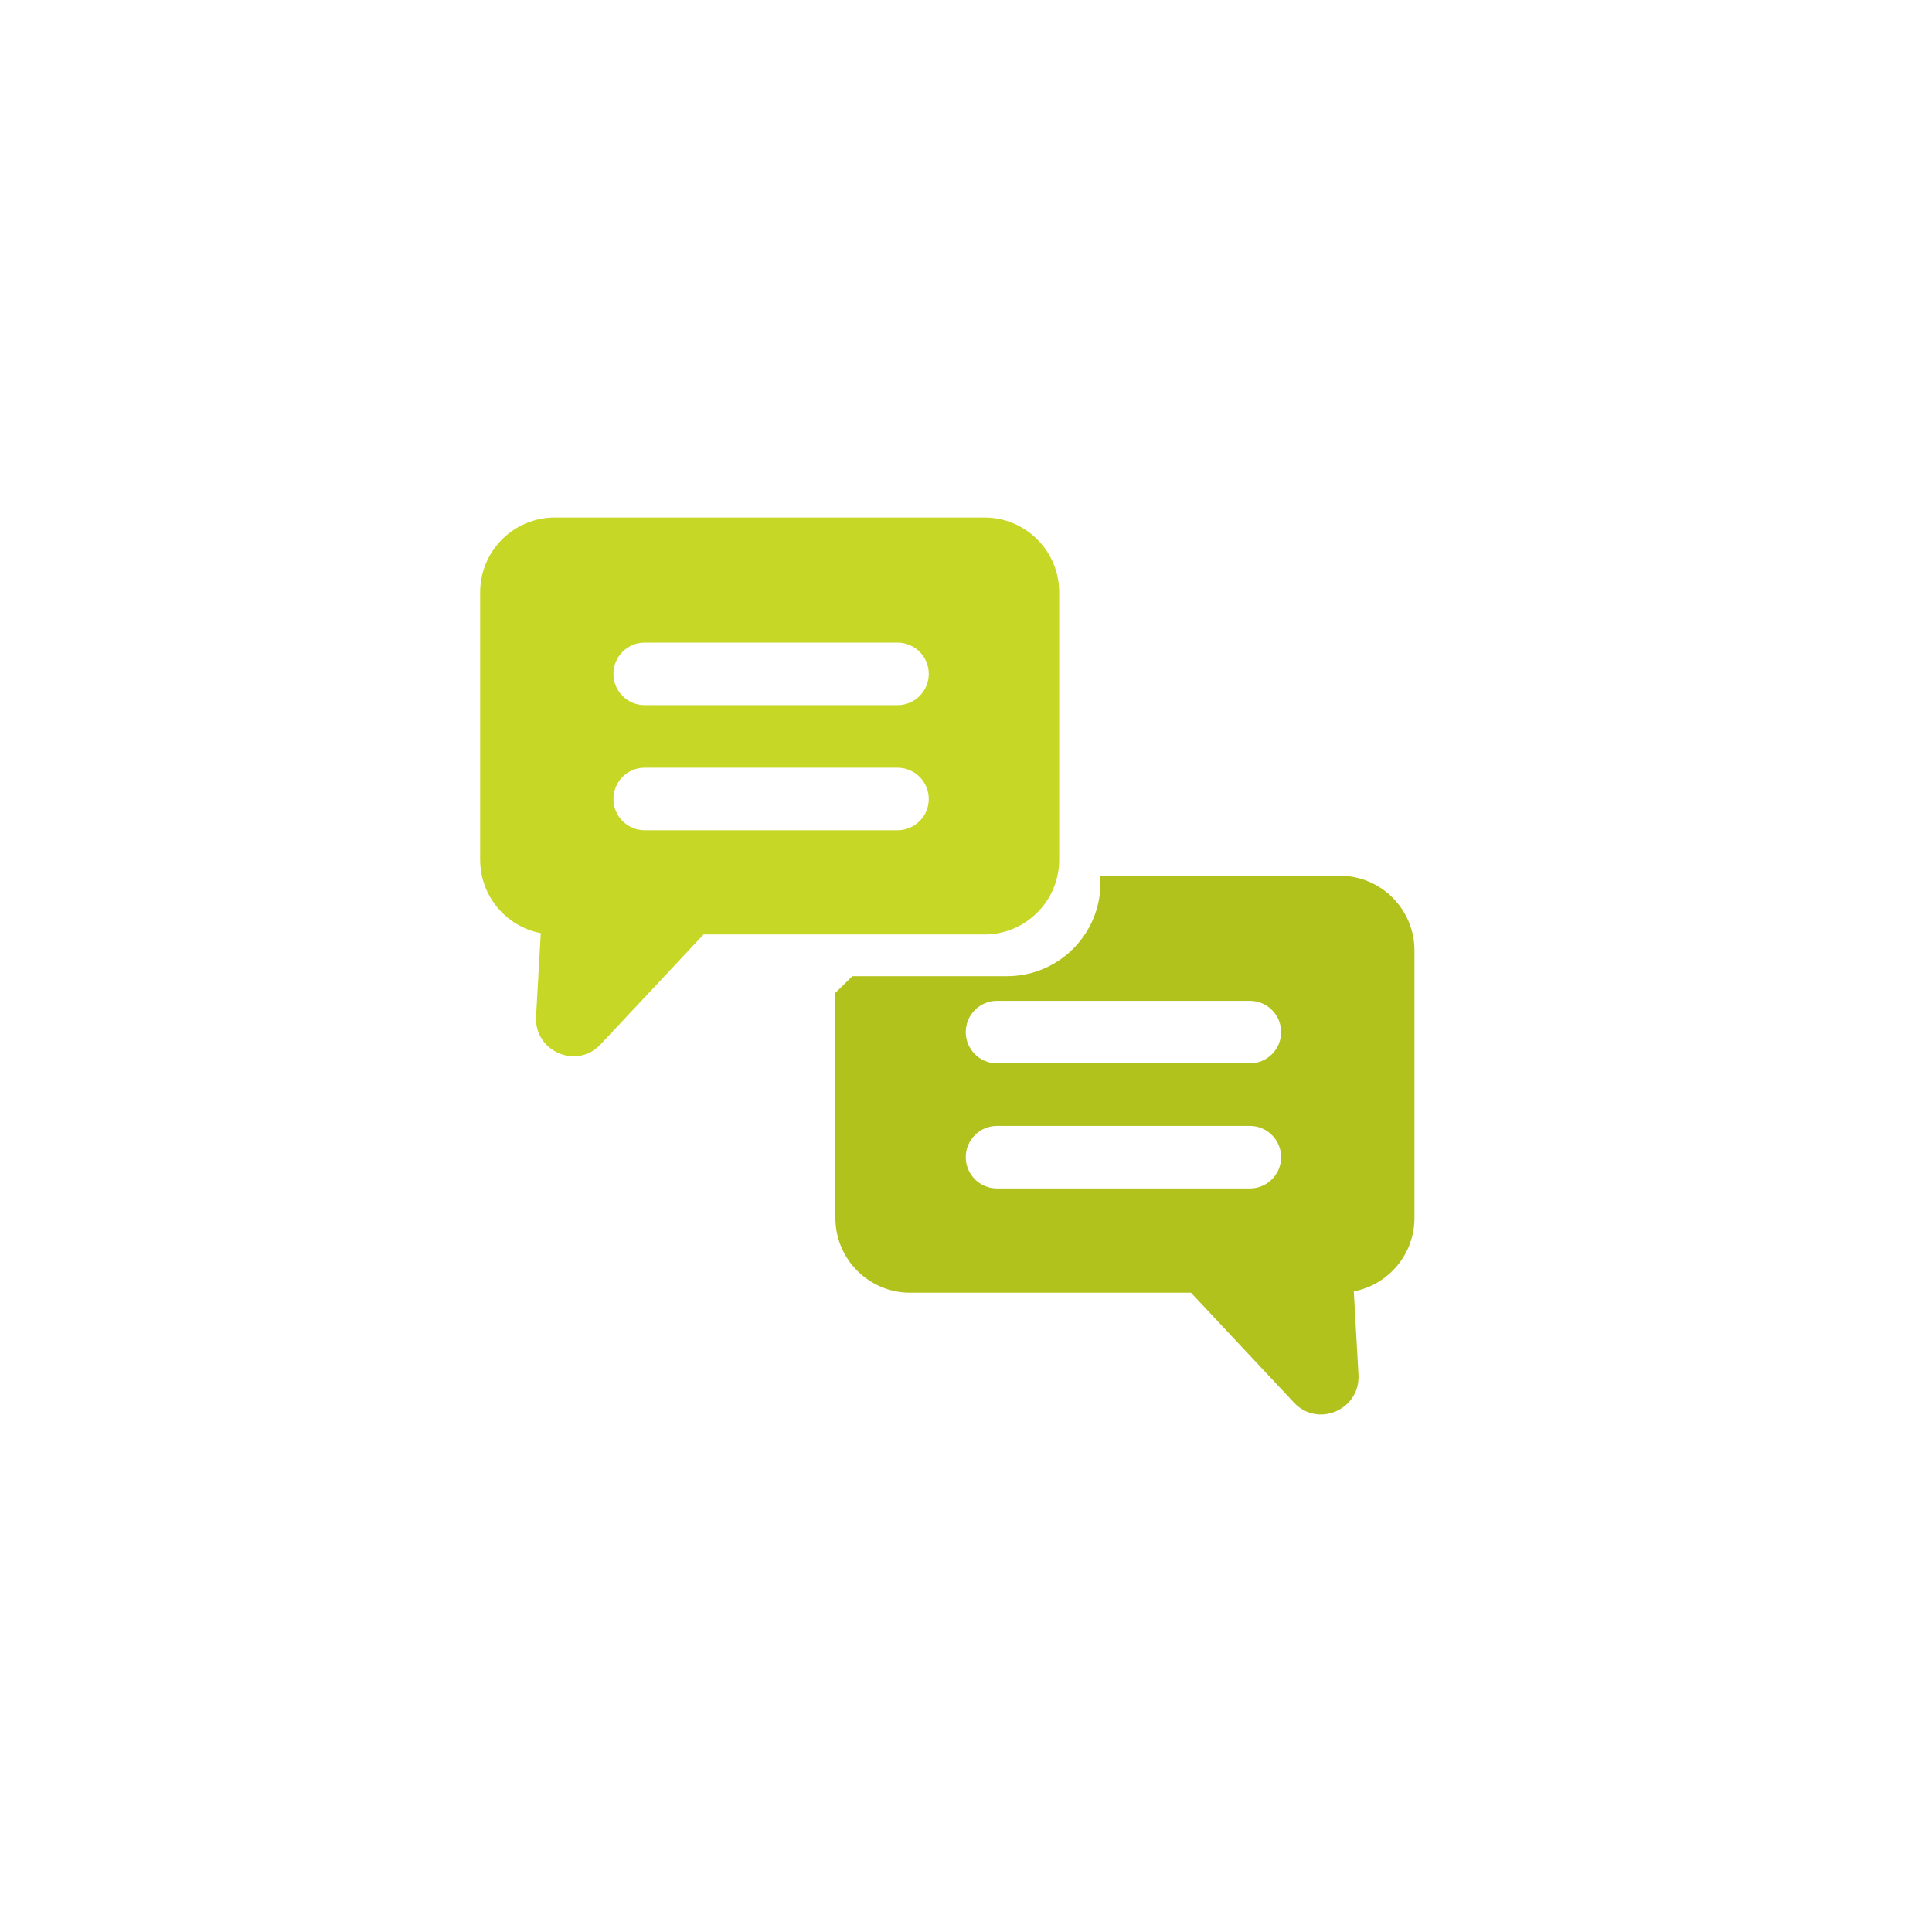
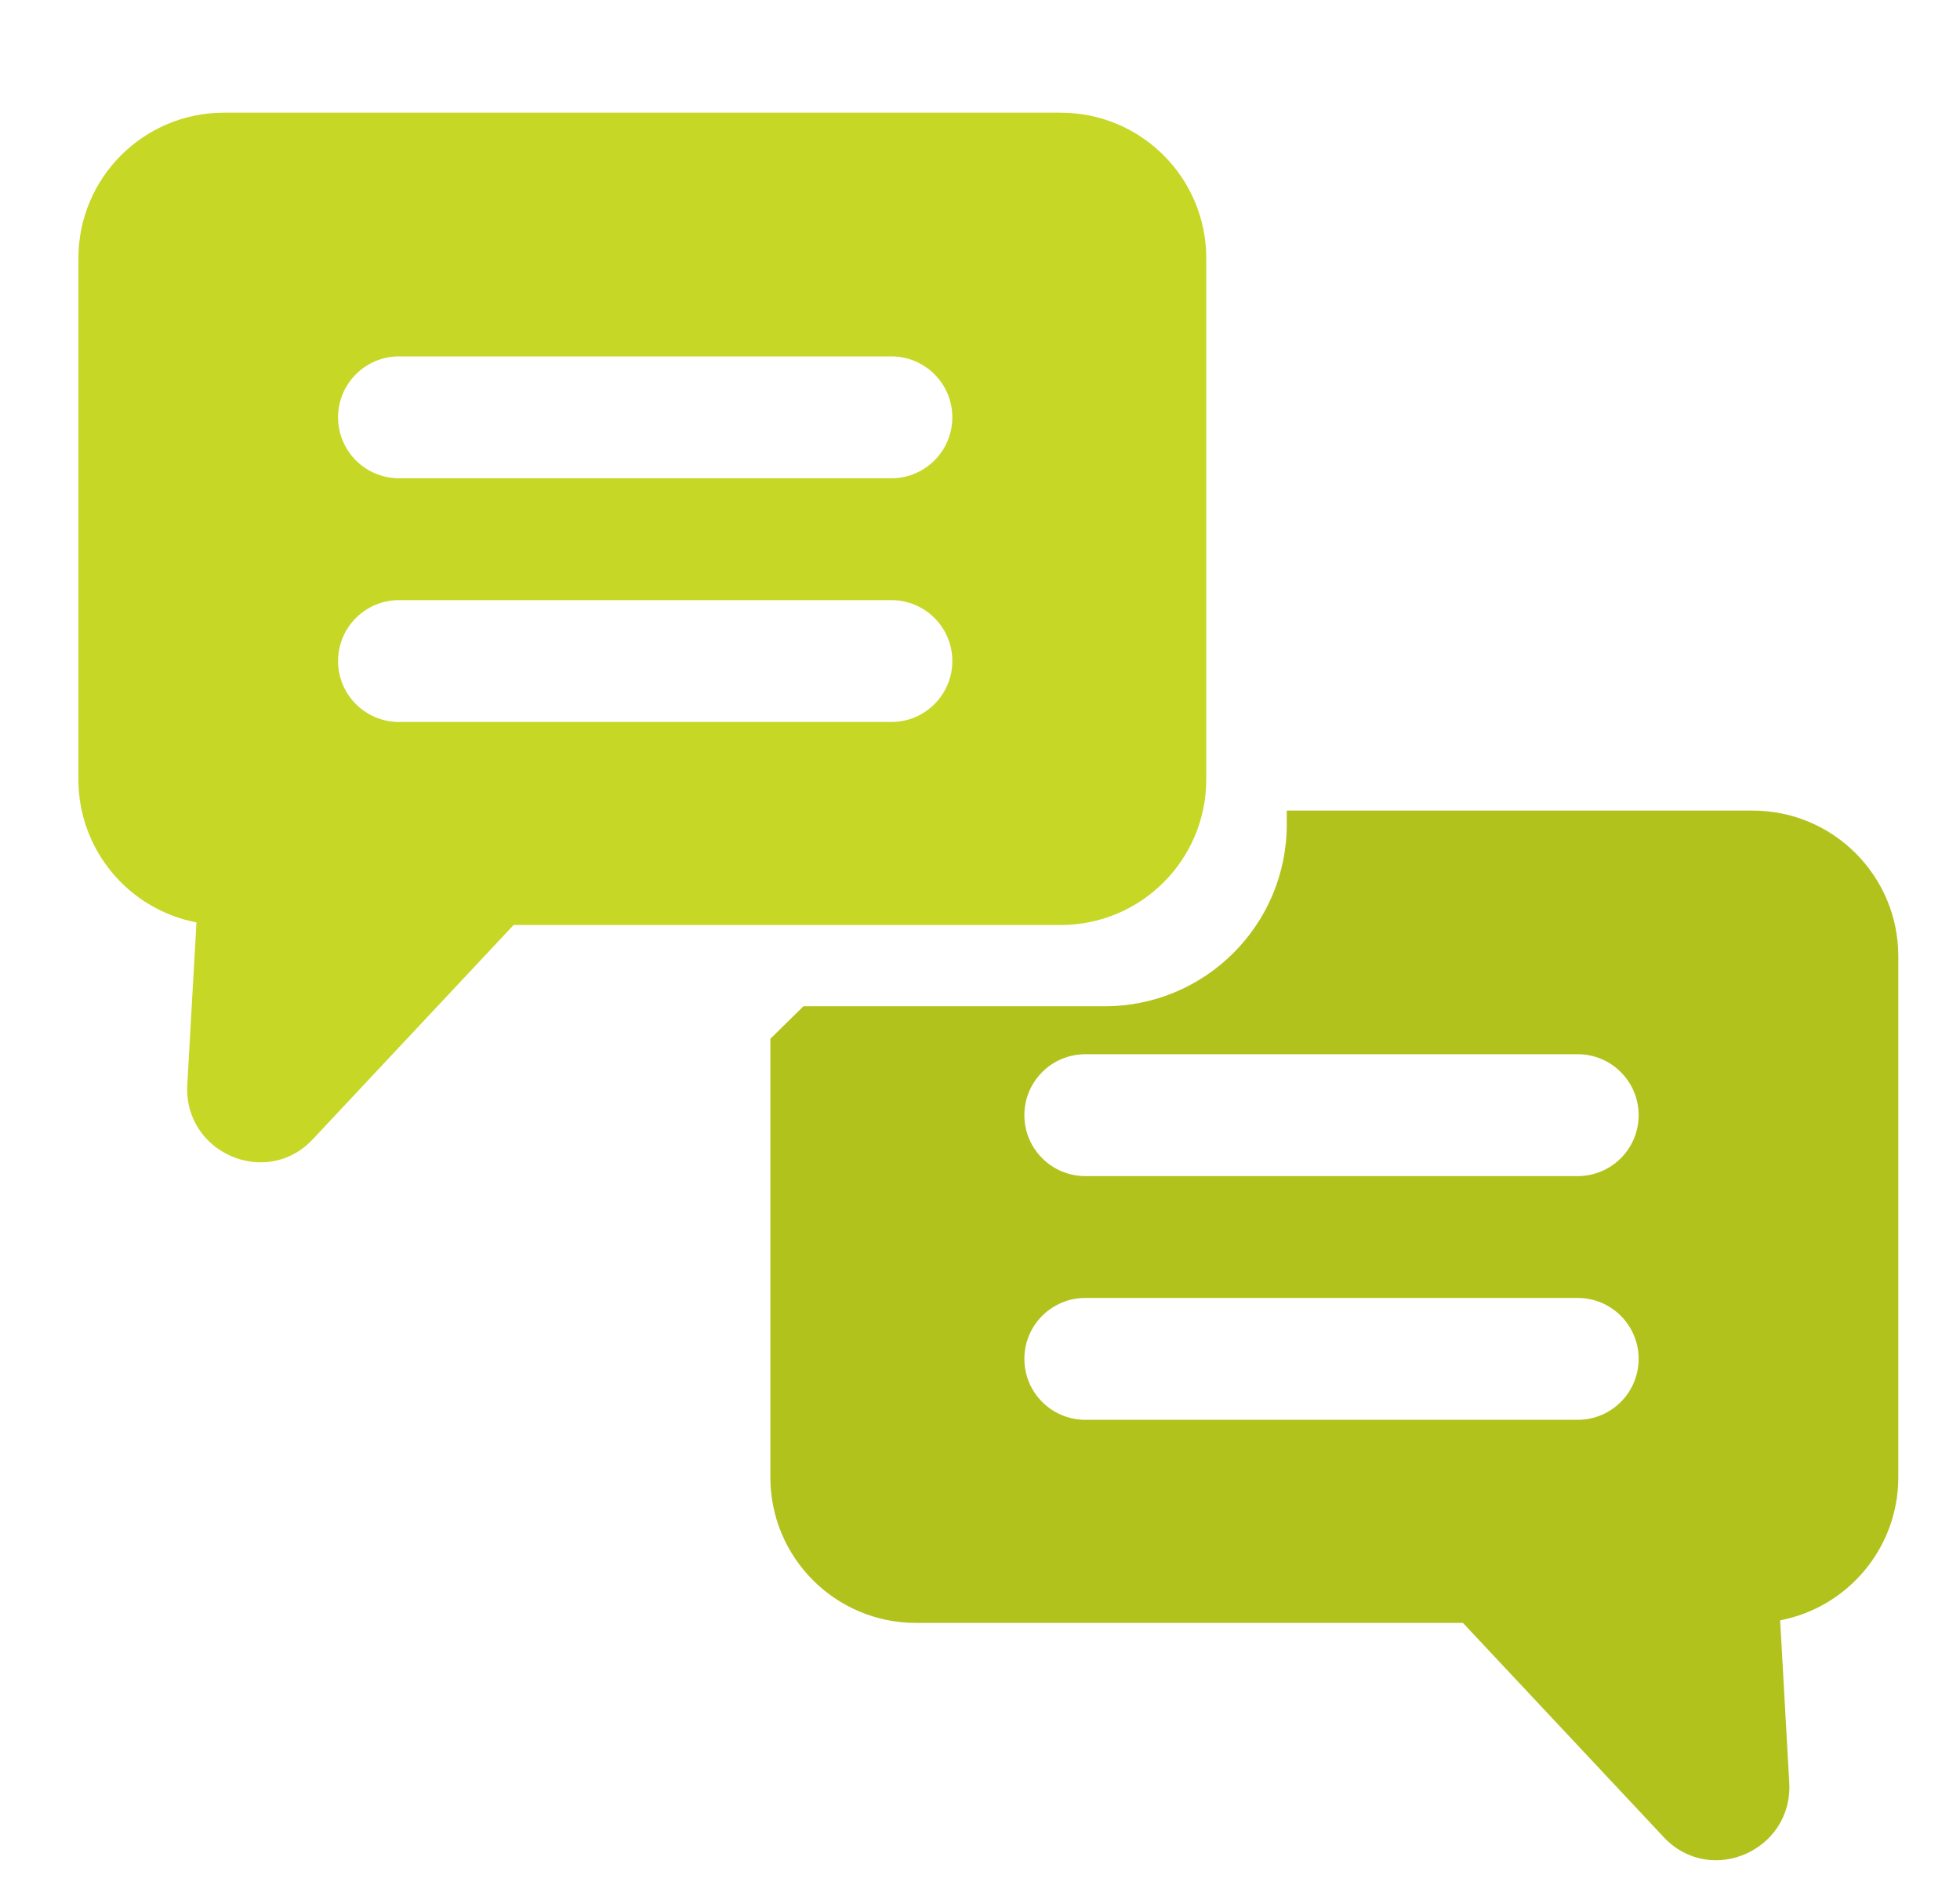
- <svg xmlns="http://www.w3.org/2000/svg" width="48" height="48" viewBox="0 0 48 48" fill="none">
-   <path fill-rule="evenodd" clip-rule="evenodd" d="M20.755 24.667L21.176 24.253H25.02C26.302 24.253 27.341 23.213 27.341 21.931V21.757H33.284C34.31 21.757 35.142 22.589 35.142 23.614V30.26C35.142 31.166 34.493 31.92 33.635 32.084L33.751 34.154C33.8 35.022 32.743 35.481 32.151 34.85L29.589 32.117H22.612C21.587 32.117 20.755 31.285 20.755 30.26V24.667ZM24.771 24.865C24.342 24.865 23.994 25.213 23.994 25.642C23.994 26.071 24.342 26.419 24.771 26.419L31.052 26.419C31.481 26.419 31.829 26.071 31.829 25.642C31.829 25.213 31.481 24.865 31.052 24.865L24.771 24.865ZM23.994 28.75C23.994 28.321 24.342 27.973 24.771 27.973L31.052 27.973C31.481 27.973 31.829 28.321 31.829 28.75C31.829 29.179 31.481 29.527 31.052 29.527L24.771 29.527C24.342 29.527 23.994 29.179 23.994 28.75Z" fill="#B2C21D" />
-   <path fill-rule="evenodd" clip-rule="evenodd" d="M13.786 12.857C12.76 12.857 11.929 13.689 11.929 14.714V21.36C11.929 22.265 12.577 23.02 13.435 23.184L13.318 25.254C13.269 26.122 14.326 26.581 14.918 25.95L17.48 23.217H24.458C25.483 23.217 26.315 22.385 26.315 21.36V14.714C26.315 13.689 25.483 12.857 24.458 12.857H13.786ZM23.075 16.742C23.075 16.313 22.727 15.965 22.298 15.965L16.017 15.965C15.588 15.965 15.24 16.313 15.24 16.742C15.24 17.171 15.588 17.519 16.017 17.519L22.298 17.519C22.727 17.519 23.075 17.171 23.075 16.742ZM22.298 19.073C22.727 19.073 23.075 19.421 23.075 19.85C23.075 20.279 22.727 20.627 22.298 20.627L16.017 20.627C15.588 20.627 15.24 20.279 15.24 19.85C15.24 19.421 15.588 19.073 16.017 19.073L22.298 19.073Z" fill="#C6D726" />
+ <svg xmlns="http://www.w3.org/2000/svg" width="25" height="24" fill="none">
+   <g>
+     <path id="svg_1" fill="#B2C21D" d="m9.827,13.246l0.421,-0.414l3.844,0c1.282,0 2.321,-1.039 2.321,-2.321l0,-0.174l5.943,0c1.026,0 1.857,0.832 1.857,1.857l0,6.645c0,0.906 -0.649,1.66 -1.507,1.824l0.116,2.07c0.049,0.868 -1.008,1.328 -1.6,0.696l-2.562,-2.733l-6.977,0c-1.026,0 -1.857,-0.832 -1.857,-1.857l0,-5.593zm4.016,0.198c-0.429,0 -0.777,0.348 -0.777,0.777c0,0.429 0.348,0.777 0.777,0.777l6.281,0c0.429,0 0.777,-0.348 0.777,-0.777c0,-0.429 -0.348,-0.777 -0.777,-0.777l-6.281,0zm-0.777,3.885c0,-0.429 0.348,-0.777 0.777,-0.777l6.281,0c0.429,0 0.777,0.348 0.777,0.777c0,0.429 -0.348,0.777 -0.777,0.777l-6.281,0c-0.429,0 -0.777,-0.348 -0.777,-0.777z" clip-rule="evenodd" fill-rule="evenodd" />
+     <path id="svg_2" fill="#C6D726" d="m2.857,1.437c-1.026,0 -1.857,0.831 -1.857,1.857l0,6.645c0,0.906 0.648,1.66 1.506,1.824l-0.117,2.07c-0.049,0.868 1.008,1.328 1.6,0.696l2.562,-2.733l6.978,0c1.026,0 1.857,-0.832 1.857,-1.857l0,-6.645c0,-1.026 -0.831,-1.857 -1.857,-1.857l-10.672,0zm9.29,3.885c0,-0.429 -0.348,-0.777 -0.777,-0.777l-6.281,0c-0.429,0 -0.777,0.348 -0.777,0.777c0,0.429 0.348,0.777 0.777,0.777l6.281,0c0.429,0 0.777,-0.348 0.777,-0.777zm-0.777,2.331c0.429,0 0.777,0.348 0.777,0.777c0,0.429 -0.348,0.777 -0.777,0.777l-6.281,0c-0.429,0 -0.777,-0.348 -0.777,-0.777c0,-0.429 0.348,-0.777 0.777,-0.777l6.281,0z" clip-rule="evenodd" fill-rule="evenodd" />
+   </g>
</svg>
